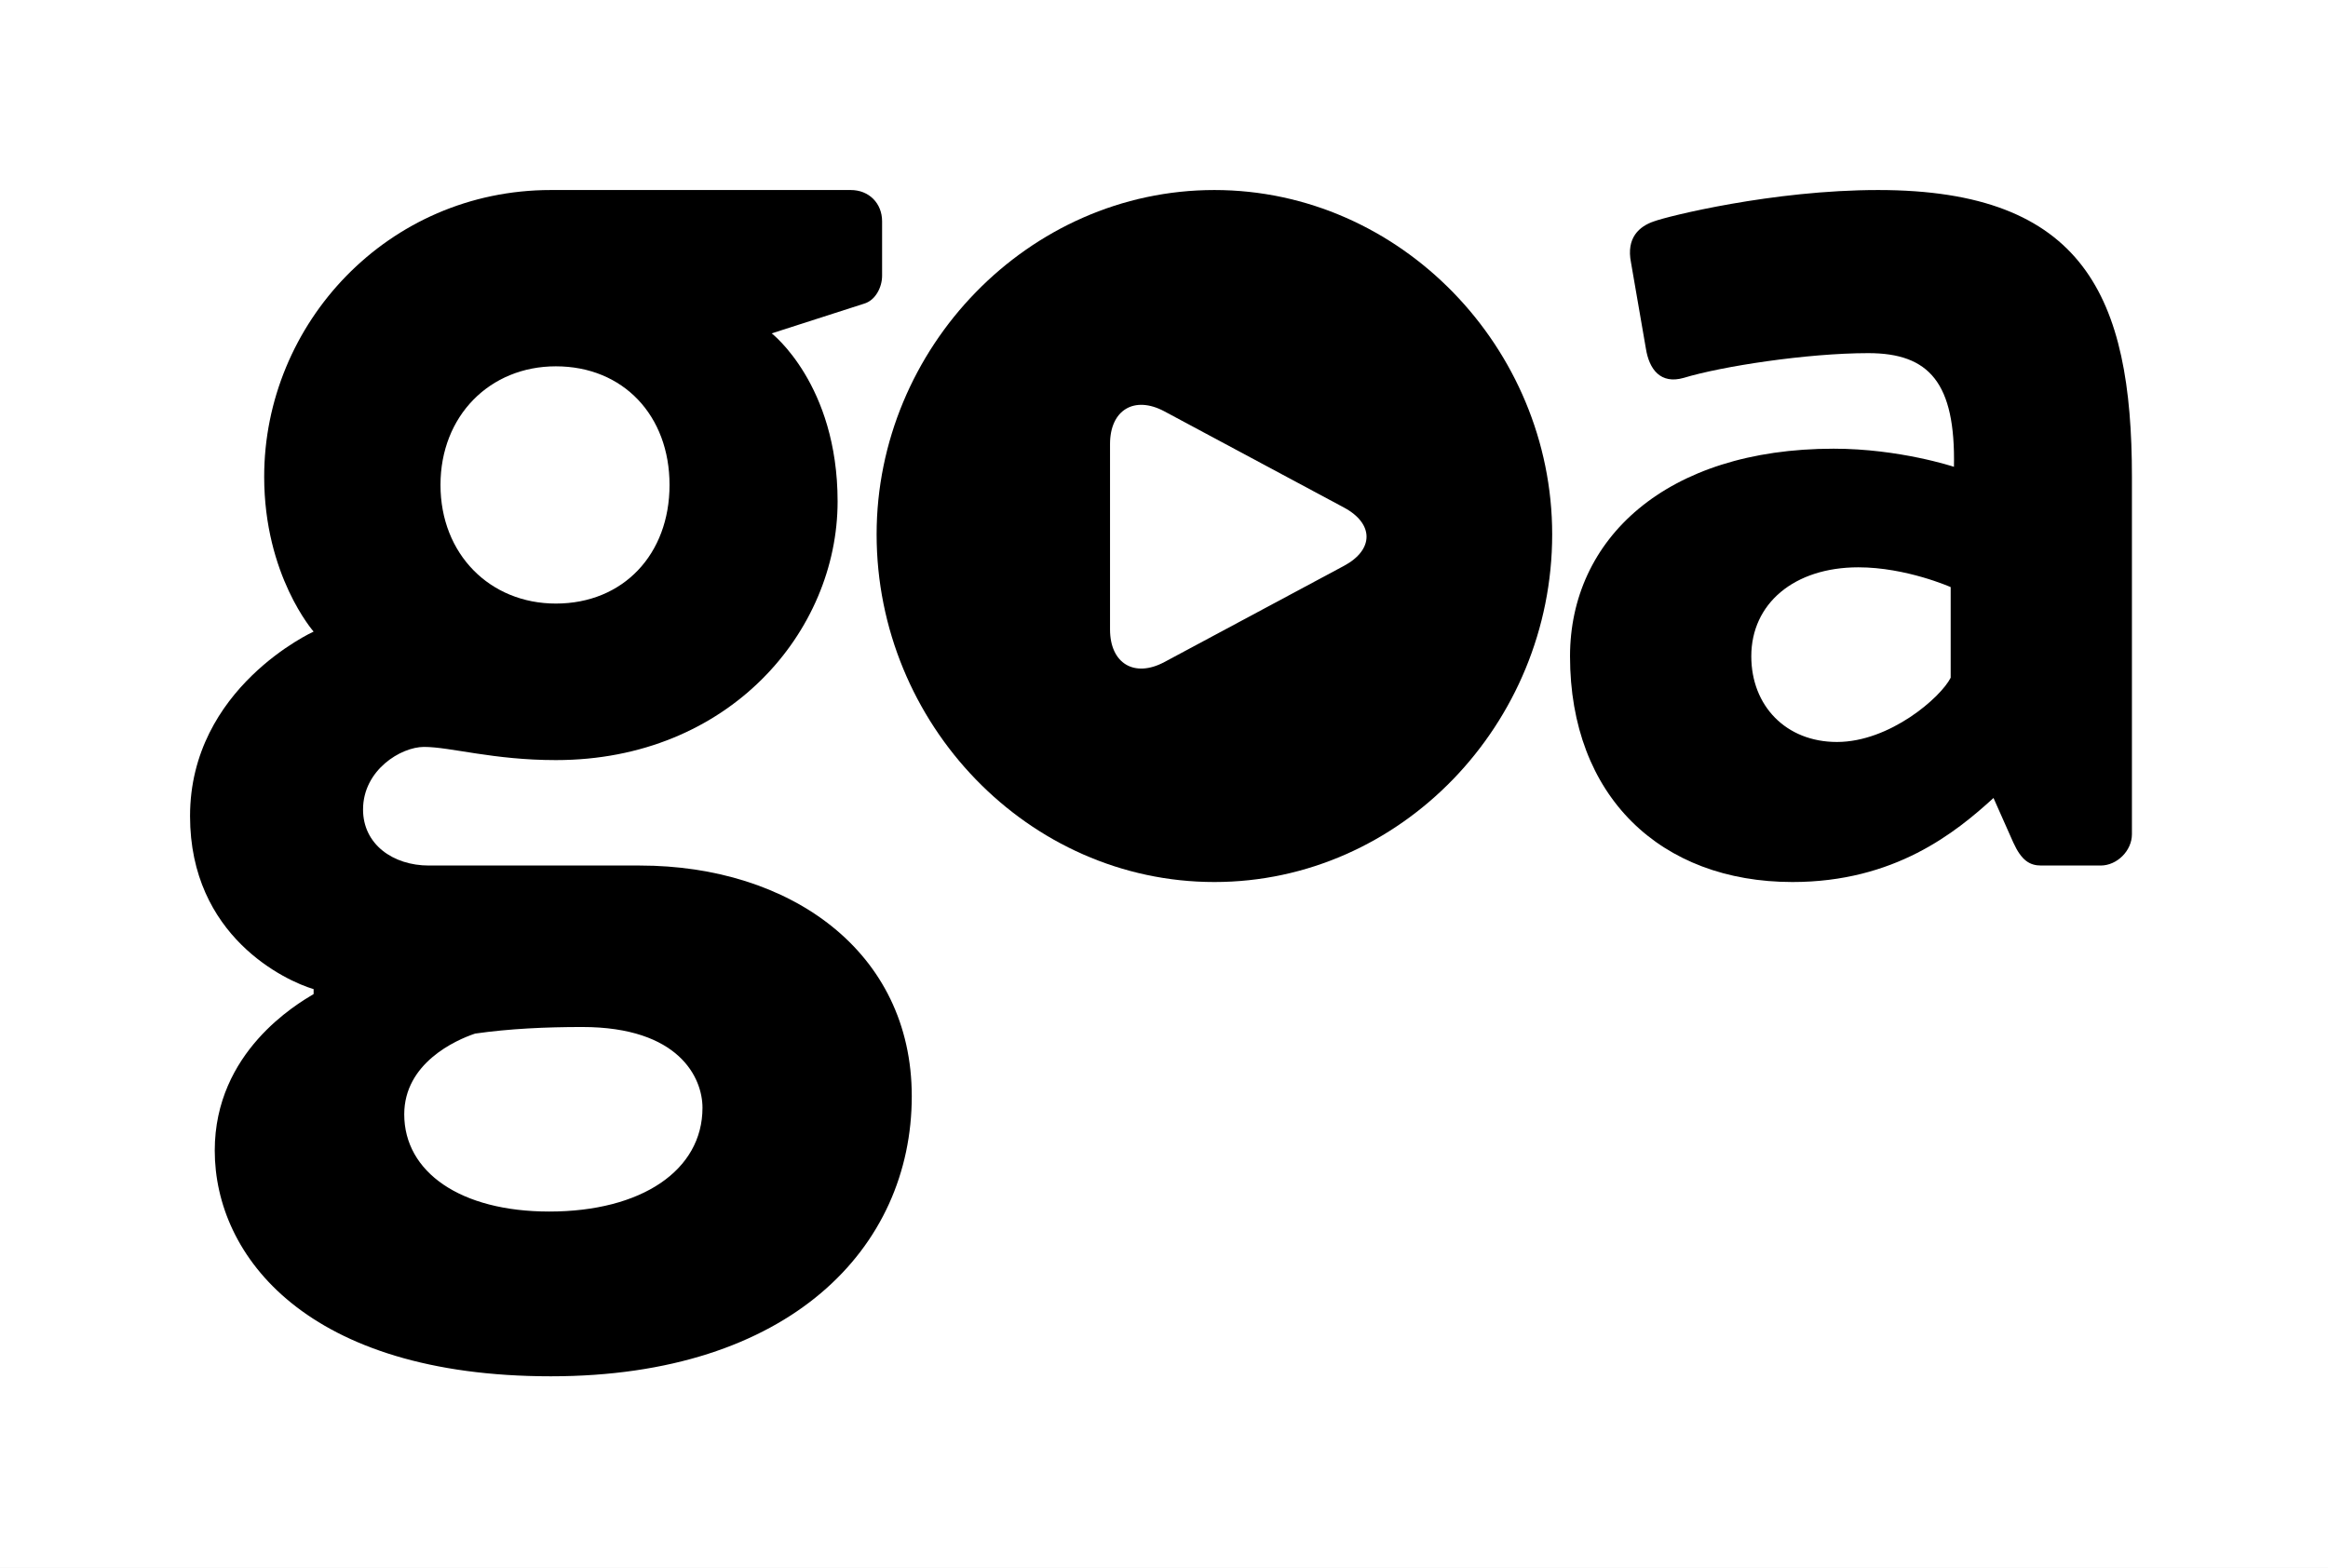
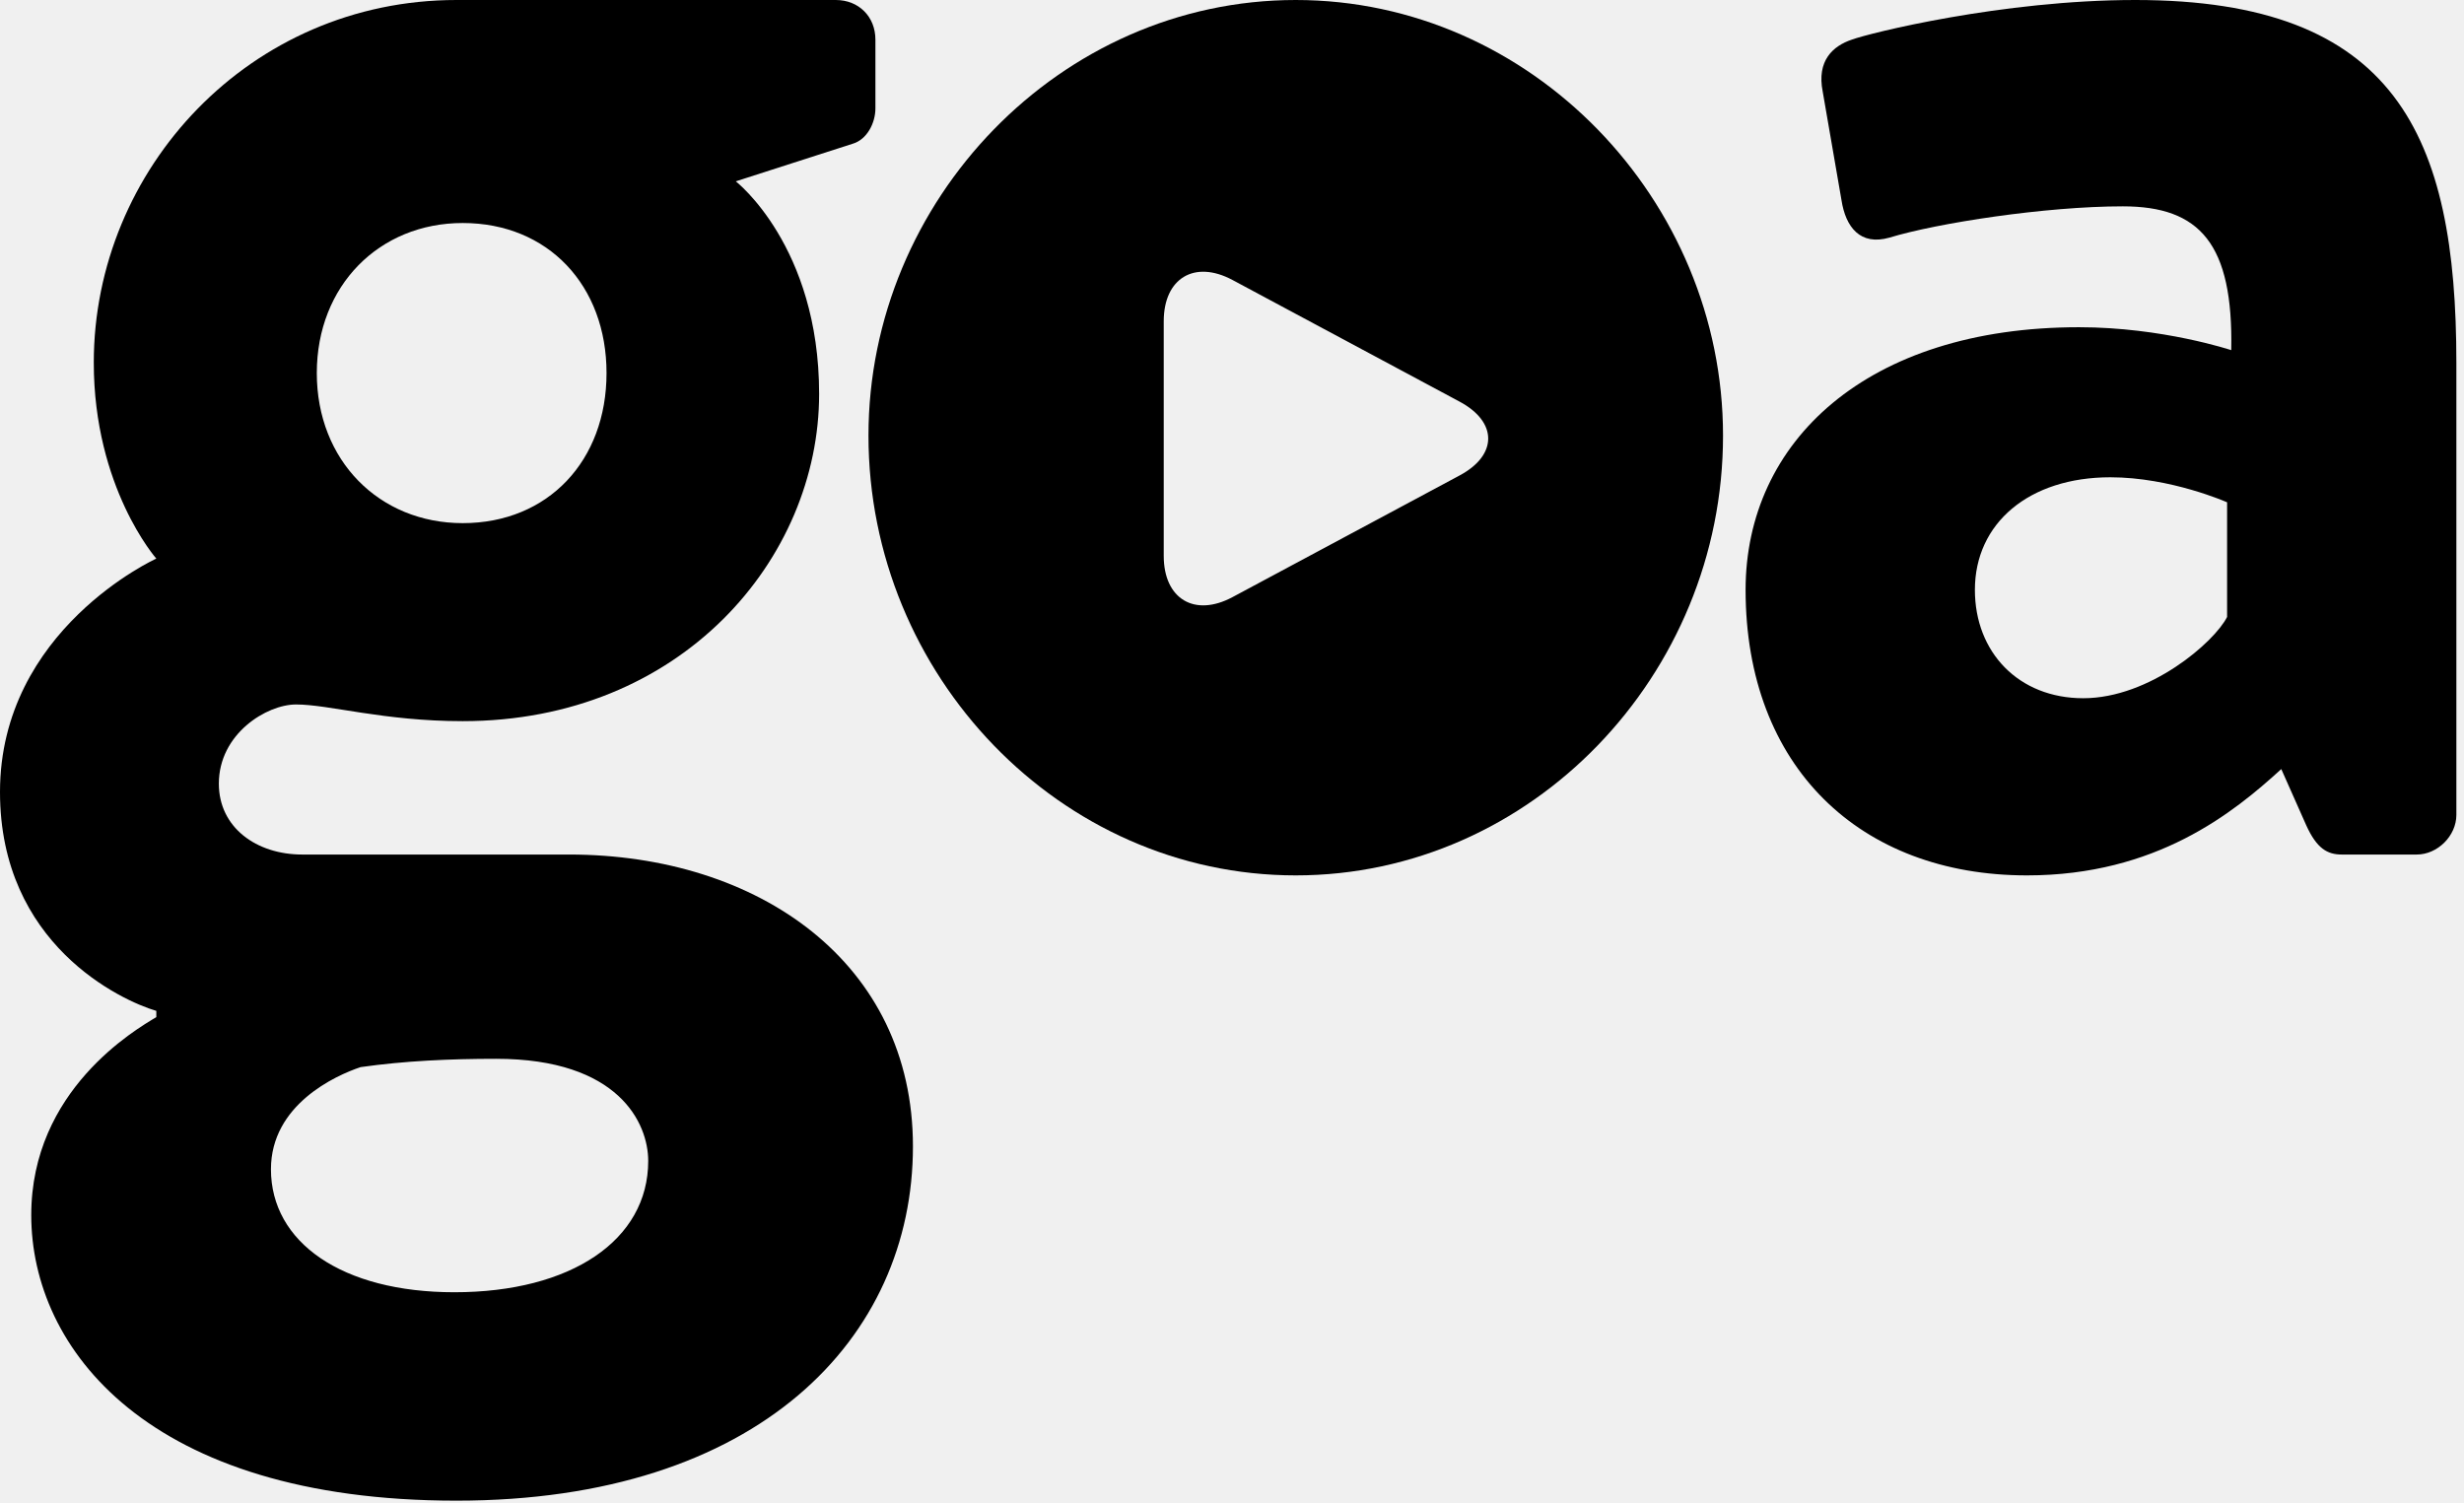
- <svg xmlns="http://www.w3.org/2000/svg" width="98" height="66" viewBox="0 0 98 66" role="img" aria-label="Goa">
-   <rect width="98" height="66" fill="#ffffff" />
-   <g transform="translate(8 8)" fill="#000000" fill-rule="evenodd">
+ <svg xmlns="http://www.w3.org/2000/svg" width="82" height="50" viewBox="0 0 82 50" role="img" aria-label="Goa">
+   <g fill="currentColor" fill-rule="evenodd">
    <g transform="translate(58, 0)">
      <path d="M0.092,19.63 C0.092,25.526 3.908,29.133 9.457,29.133 C13.757,29.133 16.324,27.052 17.919,25.595 L18.751,27.468 C19.098,28.231 19.445,28.439 19.931,28.439 L22.428,28.439 C23.121,28.439 23.746,27.815 23.746,27.121 L23.746,12.069 C23.746,4.509 21.734,3.55271368e-15 13.064,3.55271368e-15 C8.624,3.55271368e-15 4.185,1.11 3.63,1.318 C3.006,1.526 2.451,2.012 2.659,3.052 L3.283,6.659 C3.422,7.561 3.908,8.185 4.879,7.908 C6.474,7.422 10.081,6.867 12.647,6.867 C15.214,6.867 16.324,8.116 16.254,11.653 C16.254,11.653 13.965,10.89 11.191,10.89 C4.116,10.89 0.092,14.705 0.092,19.63 L0.092,19.63 Z M7.723,19.63 C7.723,17.41 9.526,15.884 12.231,15.884 C14.243,15.884 16.116,16.717 16.116,16.717 L16.116,20.532 C15.699,21.364 13.549,23.237 11.329,23.237 C9.179,23.237 7.723,21.711 7.723,19.63 L7.723,19.63 Z" />
    </g>
    <g transform="translate(28, 0)">
      <path d="M0.902,14.497 C0.902,22.474 7.283,29.133 15.121,29.133 C22.96,29.133 29.341,22.474 29.341,14.497 C29.341,6.659 22.96,-3.55271368e-15 15.121,-3.55271368e-15 C7.283,-3.55271368e-15 0.902,6.659 0.902,14.497 L0.902,14.497 Z M20.577,13.368 C21.842,14.046 21.843,15.144 20.577,15.822 L13.019,19.871 C11.754,20.549 10.728,19.933 10.728,18.498 L10.728,10.693 C10.728,9.257 11.753,8.641 13.019,9.319 L20.577,13.368 L20.577,13.368 Z" />
    </g>
    <g>
      <path d="M0,26.358 C0,31.422 4.023,33.295 5.202,33.642 L5.202,33.85 C4.509,34.266 1.04,36.277 1.04,40.439 C1.04,44.879 4.925,49.942 15.191,49.942 C25.249,49.942 30.382,44.532 30.382,38.15 C30.382,32.046 25.249,28.439 18.936,28.439 L10.058,28.439 C8.532,28.439 7.283,27.538 7.283,26.081 C7.283,24.416 8.879,23.445 9.85,23.445 C10.96,23.445 12.763,24 15.399,24 C22.682,24 27.26,18.59 27.26,13.11 C27.26,8.185 24.486,6.035 24.486,6.035 L28.37,4.786 C28.855,4.647 29.133,4.092 29.133,3.607 L29.133,1.318 C29.133,0.555 28.578,0 27.815,0 L15.191,0 C8.324,0 3.121,5.618 3.121,12.069 C3.121,16.231 5.202,18.59 5.202,18.59 C5.202,18.59 0,20.948 0,26.358 L0,26.358 Z M9.017,38.913 C9.017,36.763 11.168,35.792 12,35.514 C13.457,35.306 14.983,35.237 16.509,35.237 C20.601,35.237 21.572,37.387 21.572,38.636 C21.572,41.272 19.006,43.006 15.121,43.006 C11.376,43.006 9.017,41.341 9.017,38.913 L9.017,38.913 Z M10.543,12.416 C10.543,9.503 12.624,7.422 15.399,7.422 C18.243,7.422 20.185,9.503 20.185,12.416 C20.185,15.329 18.243,17.41 15.399,17.41 C12.624,17.41 10.543,15.329 10.543,12.416 L10.543,12.416 Z" />
    </g>
  </g>
</svg>
